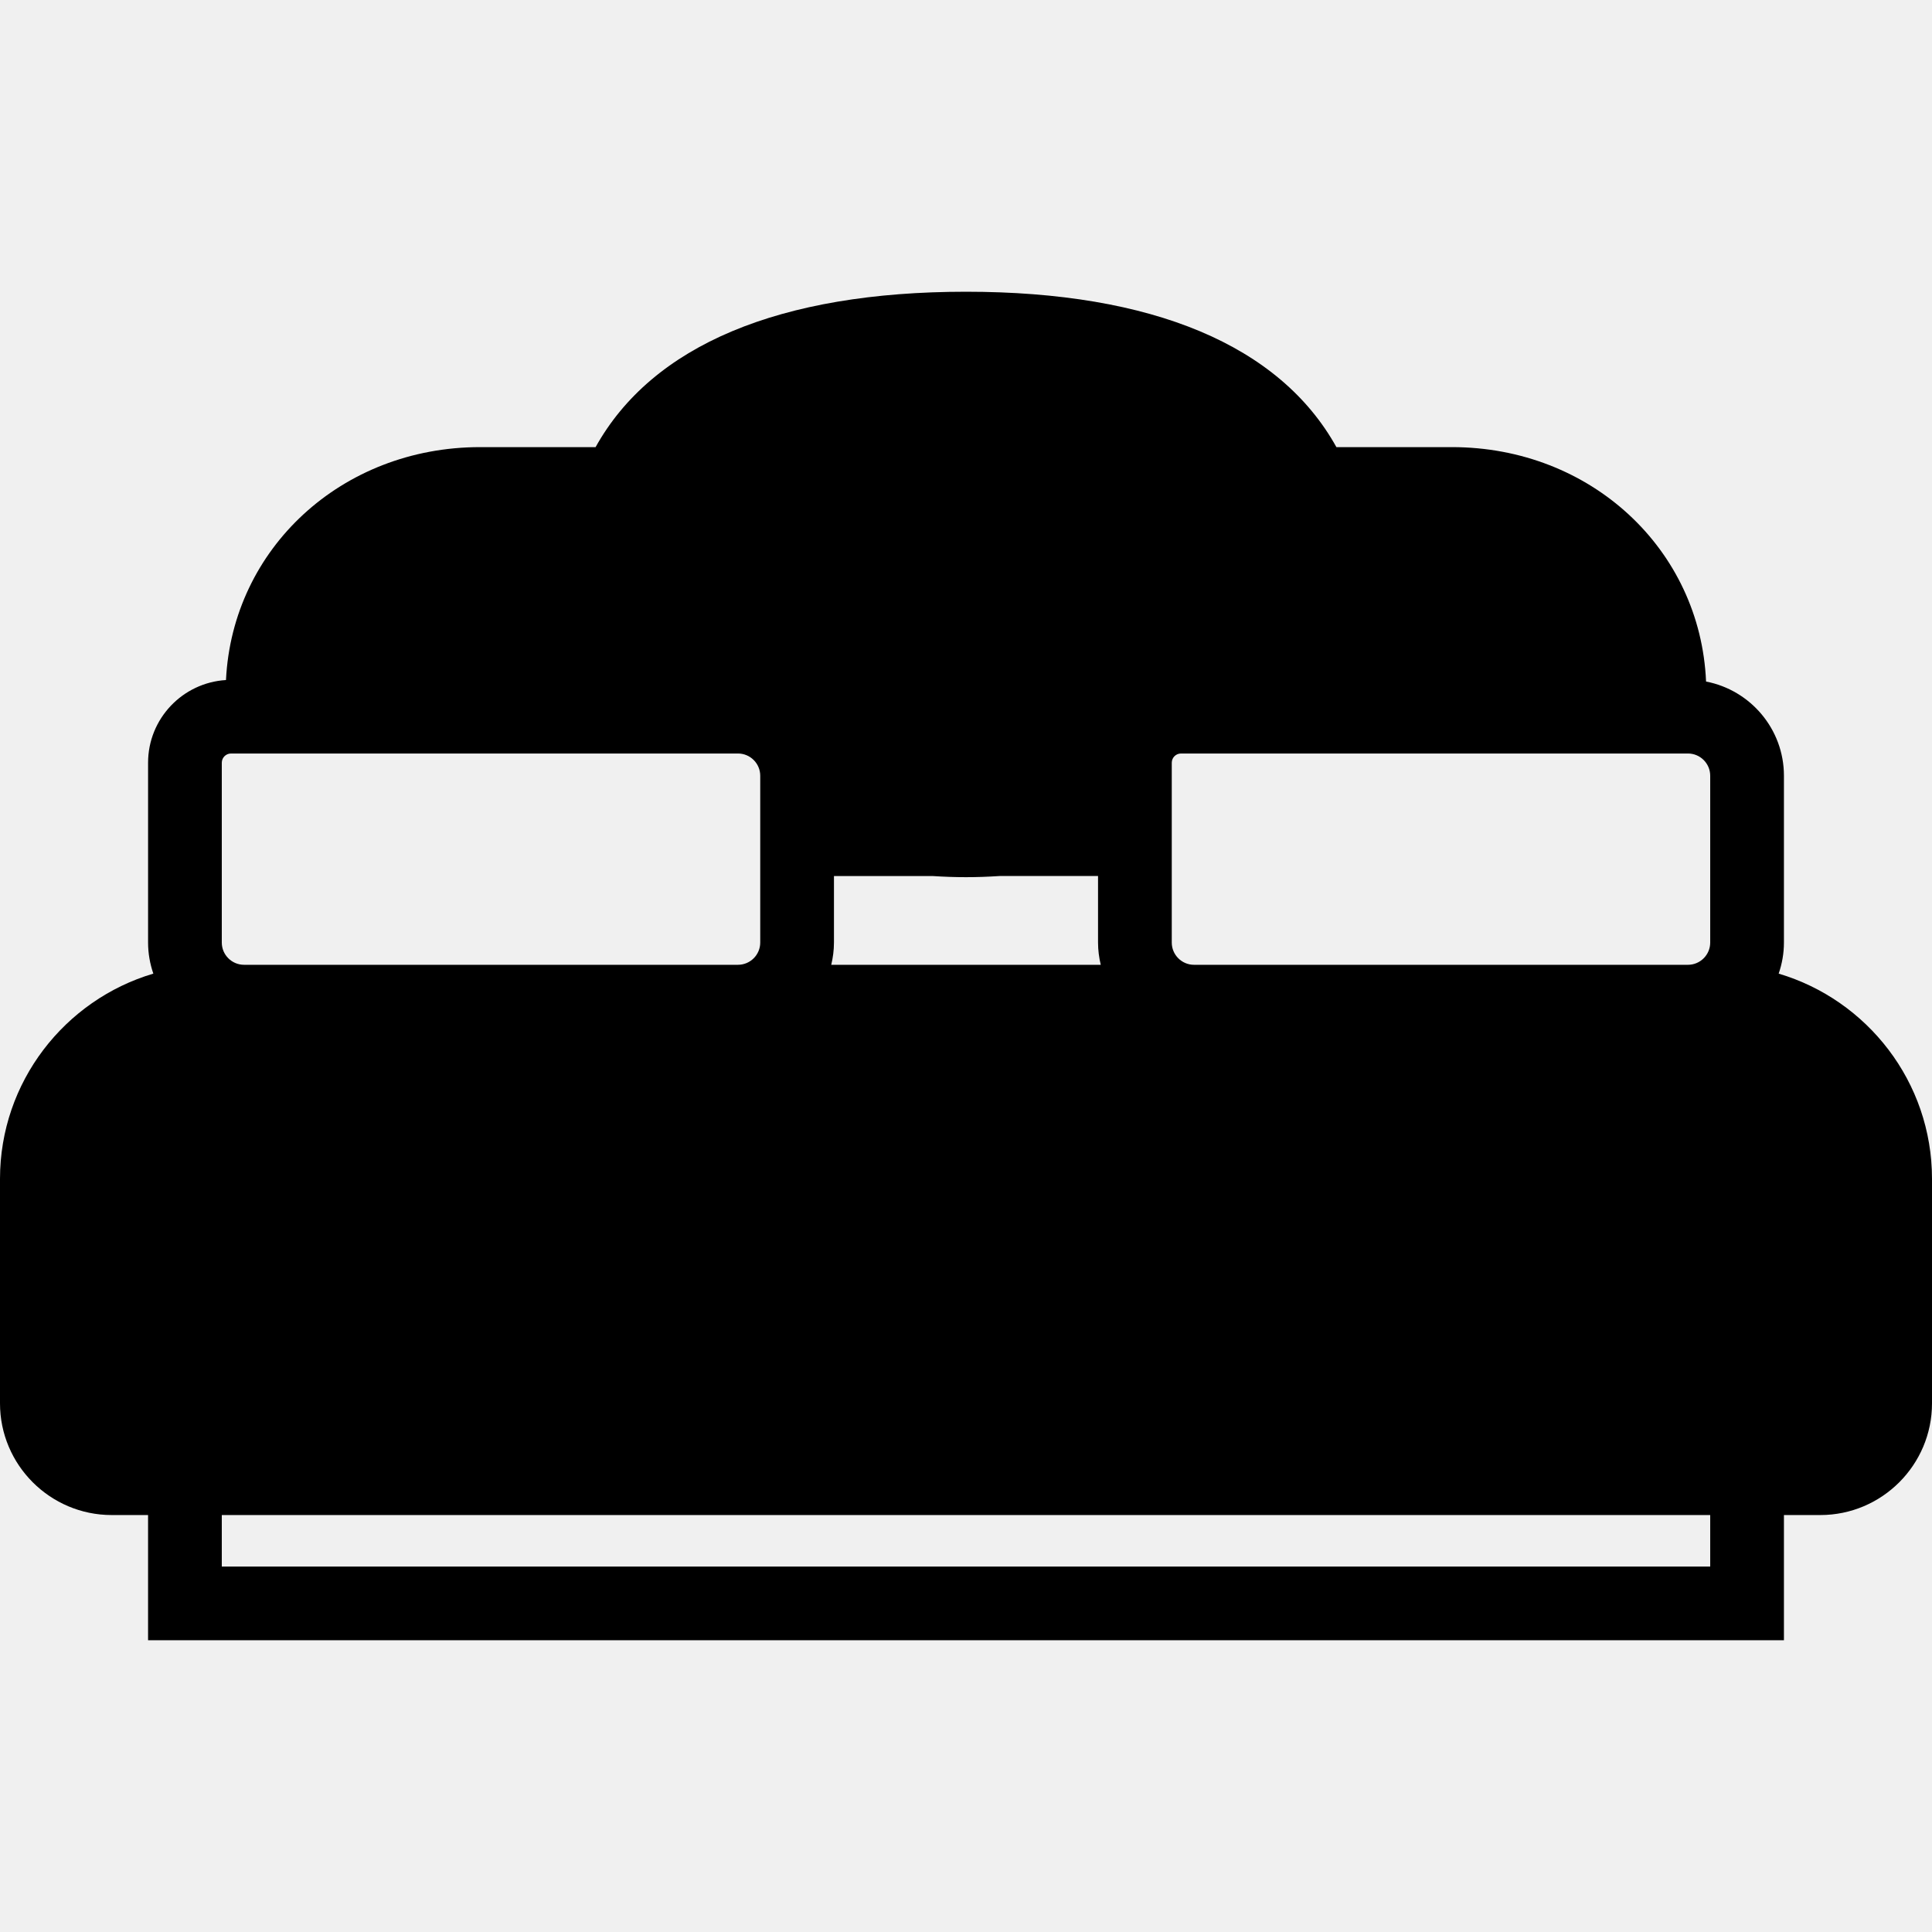
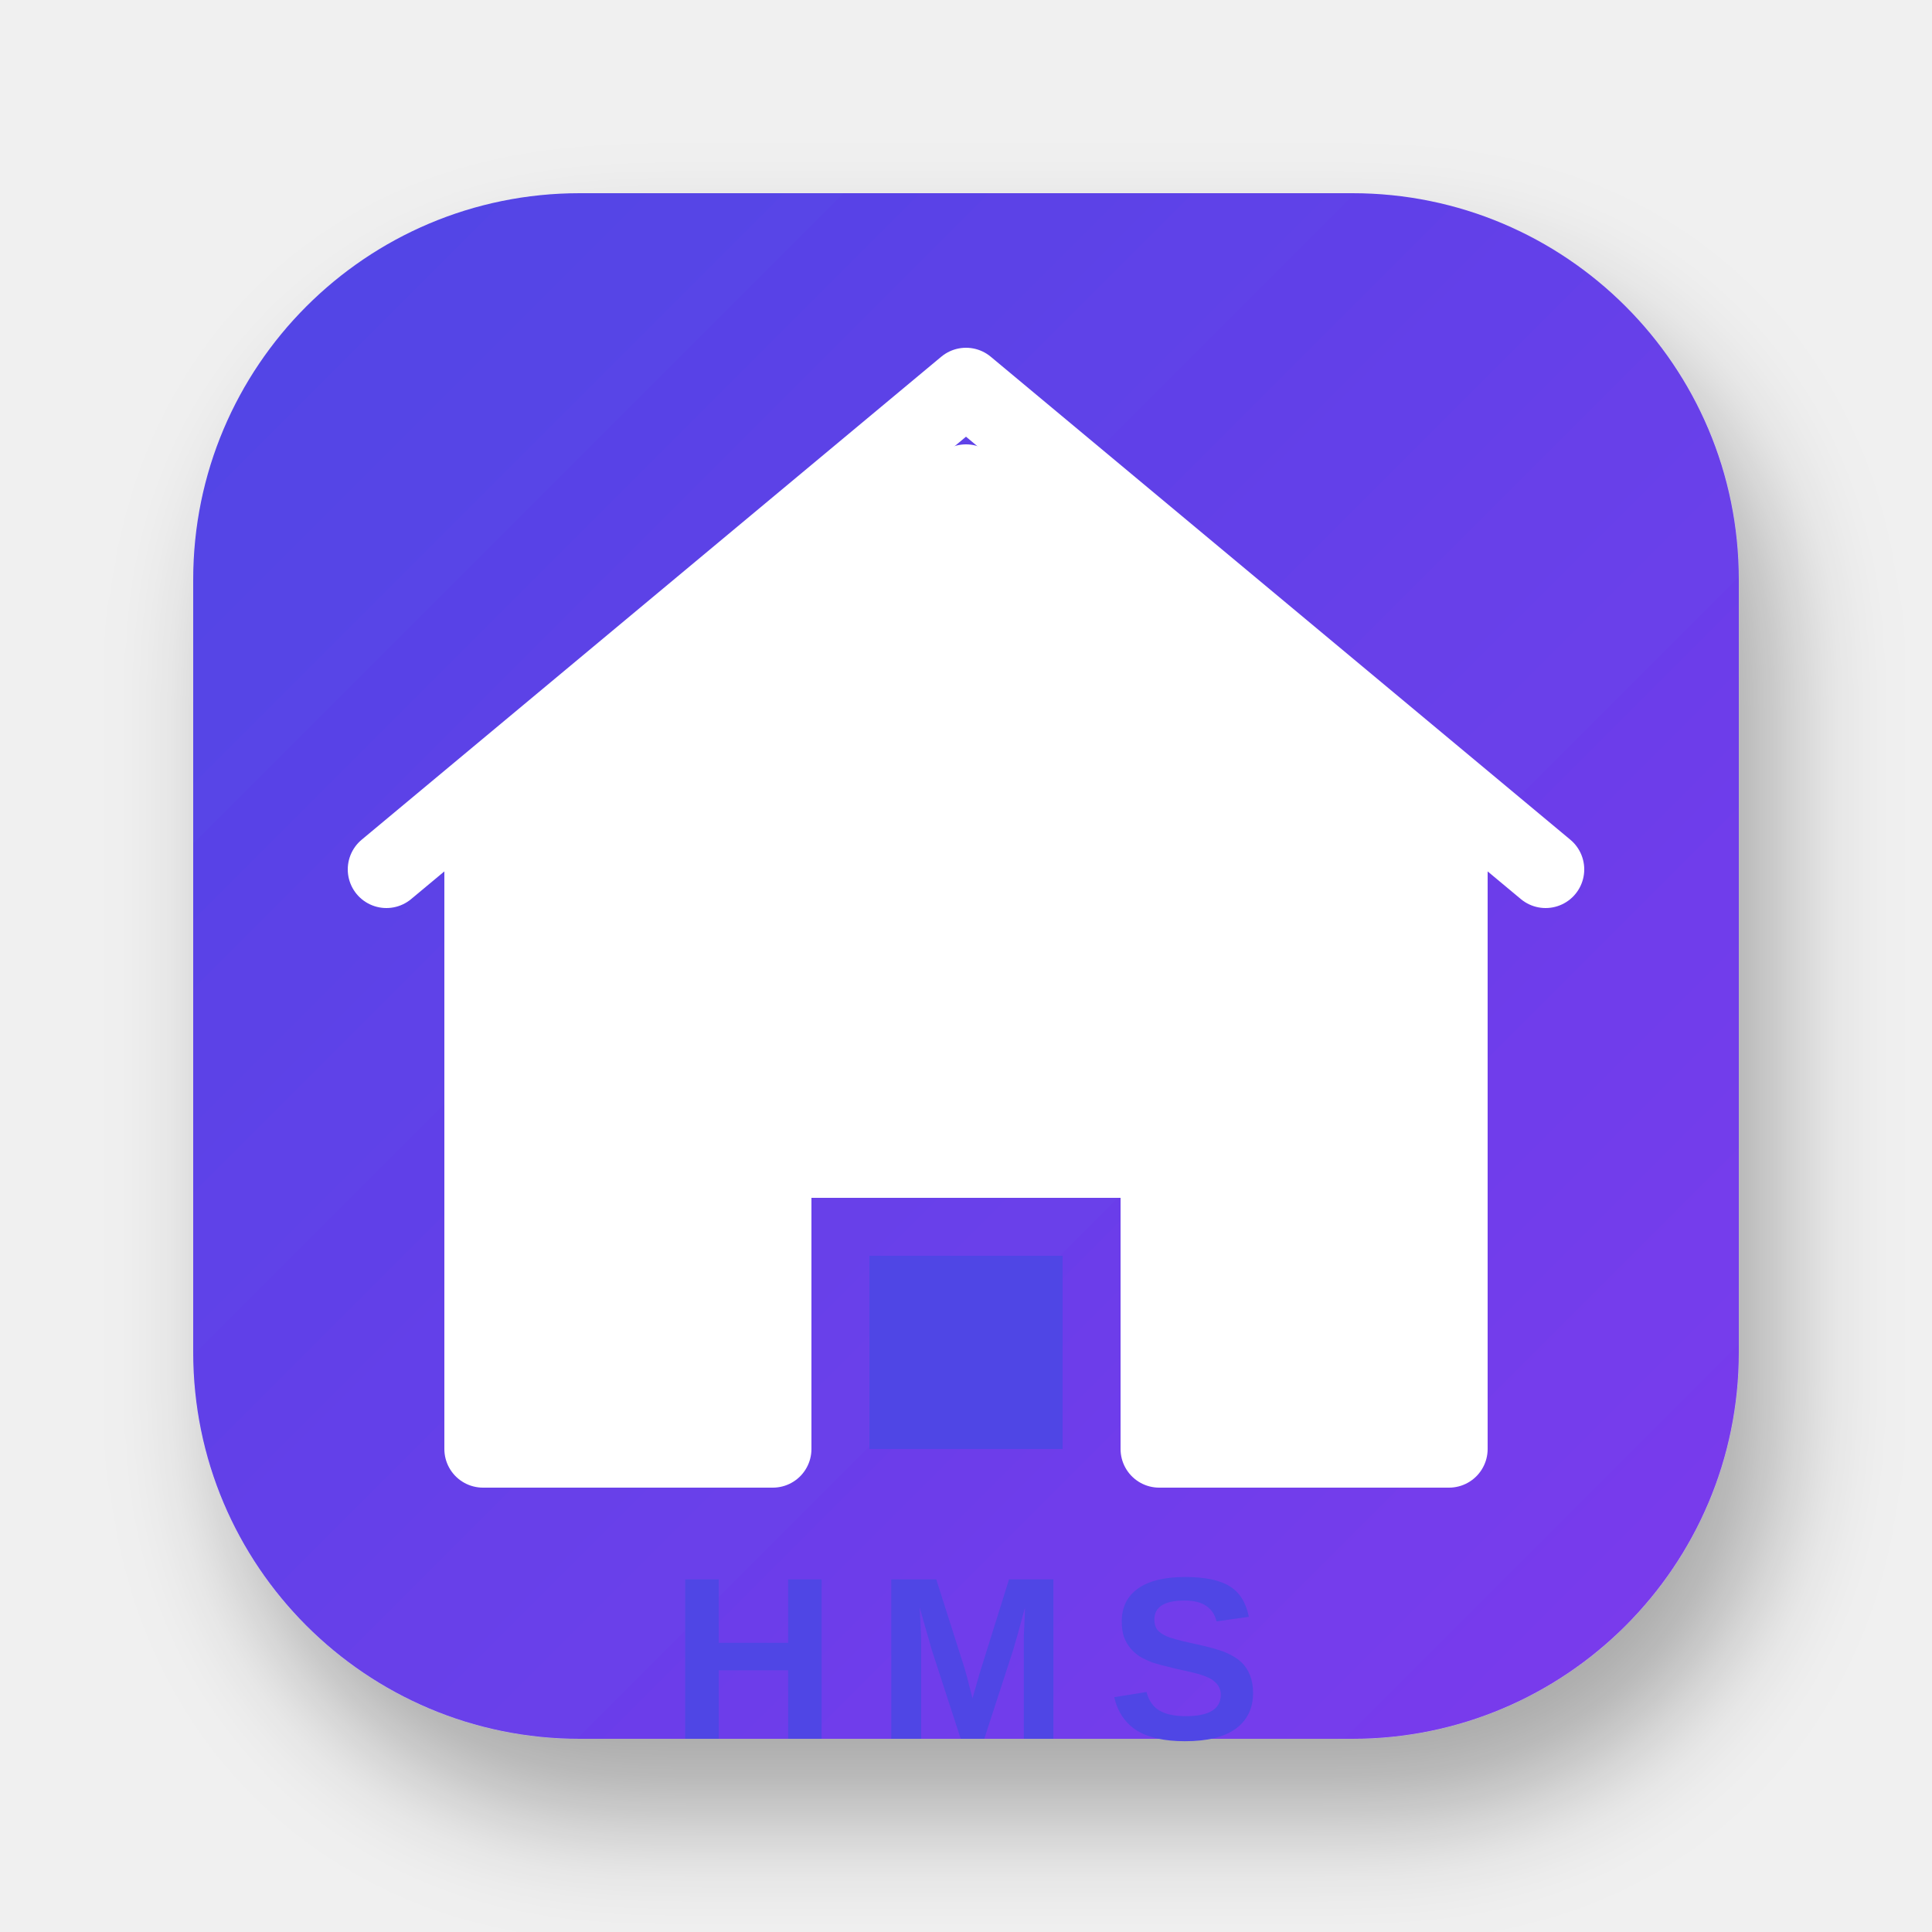
- <svg xmlns="http://www.w3.org/2000/svg" fill="#000000" height="800px" width="800px" version="1.1" id="Capa_1" viewBox="0 0 209.646 209.646" xml:space="preserve">
-   <path d="M193.008,105.651c0.364-1.059,0.571-2.191,0.571-3.372V84.179c0-5.07-3.644-9.3-8.45-10.222  c-0.616-14.357-12.506-25.439-27.581-25.439h-12.532c-6.14-11.045-19.958-16.861-40.193-16.861S70.77,37.473,64.63,48.518H52.098  c-15.017,0-26.877,10.997-27.576,25.275c-4.708,0.285-8.454,4.194-8.454,8.972v19.513c0,1.181,0.207,2.313,0.571,3.372  C7.031,108.499,0,117.403,0,127.922v24.359c0,6.683,5.438,12.12,12.12,12.12h3.947v13.588h177.512v-13.588h3.947  c6.683,0,12.12-5.437,12.12-12.12v-24.359C209.646,117.403,202.615,108.499,193.008,105.651z M185.579,102.279  c0,1.331-1.083,2.414-2.414,2.414h-53.6c-1.331,0-2.414-1.083-2.414-2.414V82.765c0-0.551,0.448-1,1-1h55.014  c1.331,0,2.414,1.083,2.414,2.414V102.279z M104.823,95.184c1.162,0,2.354-0.041,3.64-0.125h10.688v7.219  c0,0.832,0.109,1.638,0.294,2.414H90.201c0.185-0.776,0.294-1.582,0.294-2.414V95.06h10.688  C102.469,95.143,103.661,95.184,104.823,95.184z M24.067,82.765c0-0.551,0.448-1,1-1h55.014c1.331,0,2.414,1.083,2.414,2.414v18.099  c0,1.331-1.083,2.414-2.414,2.414h-53.6c-1.331,0-2.414-1.083-2.414-2.414V82.765z M185.579,169.99H24.067v-5.588h161.512V169.99z" />
+ <svg xmlns="http://www.w3.org/2000/svg" viewBox="0 0 100 100" fill="none">
+   <defs>
+     <linearGradient id="grad1" x1="0%" y1="0%" x2="100%" y2="100%">
+       <stop offset="0%" style="stop-color:#4F46E5;stop-opacity:1" />
+       <stop offset="100%" style="stop-color:#7C3AED;stop-opacity:1" />
+     </linearGradient>
+     <filter id="shadow" x="-20%" y="-20%" width="140%" height="140%">
+       <feDropShadow dx="2" dy="4" stdDeviation="3" flood-opacity="0.3" />
+     </filter>
+   </defs>
+   <rect x="10" y="10" width="80" height="80" rx="20" fill="url(#grad1)" filter="url(#shadow)" />
+   <path d="M50 25L25 45V75H40V60H60V75H75V45L50 25Z" fill="white" stroke="white" stroke-width="4" stroke-linejoin="round" />
+   <path d="M20 45L50 20L80 45" stroke="white" stroke-width="4" stroke-linecap="round" stroke-linejoin="round" />
+   <path d="M45 75V65H55V75" fill="#4F46E5" />
+   <text x="50" y="90" font-family="Arial, sans-serif" font-size="12" font-weight="bold" fill="#4F46E5" text-anchor="middle" letter-spacing="2">HMS</text>
</svg>
